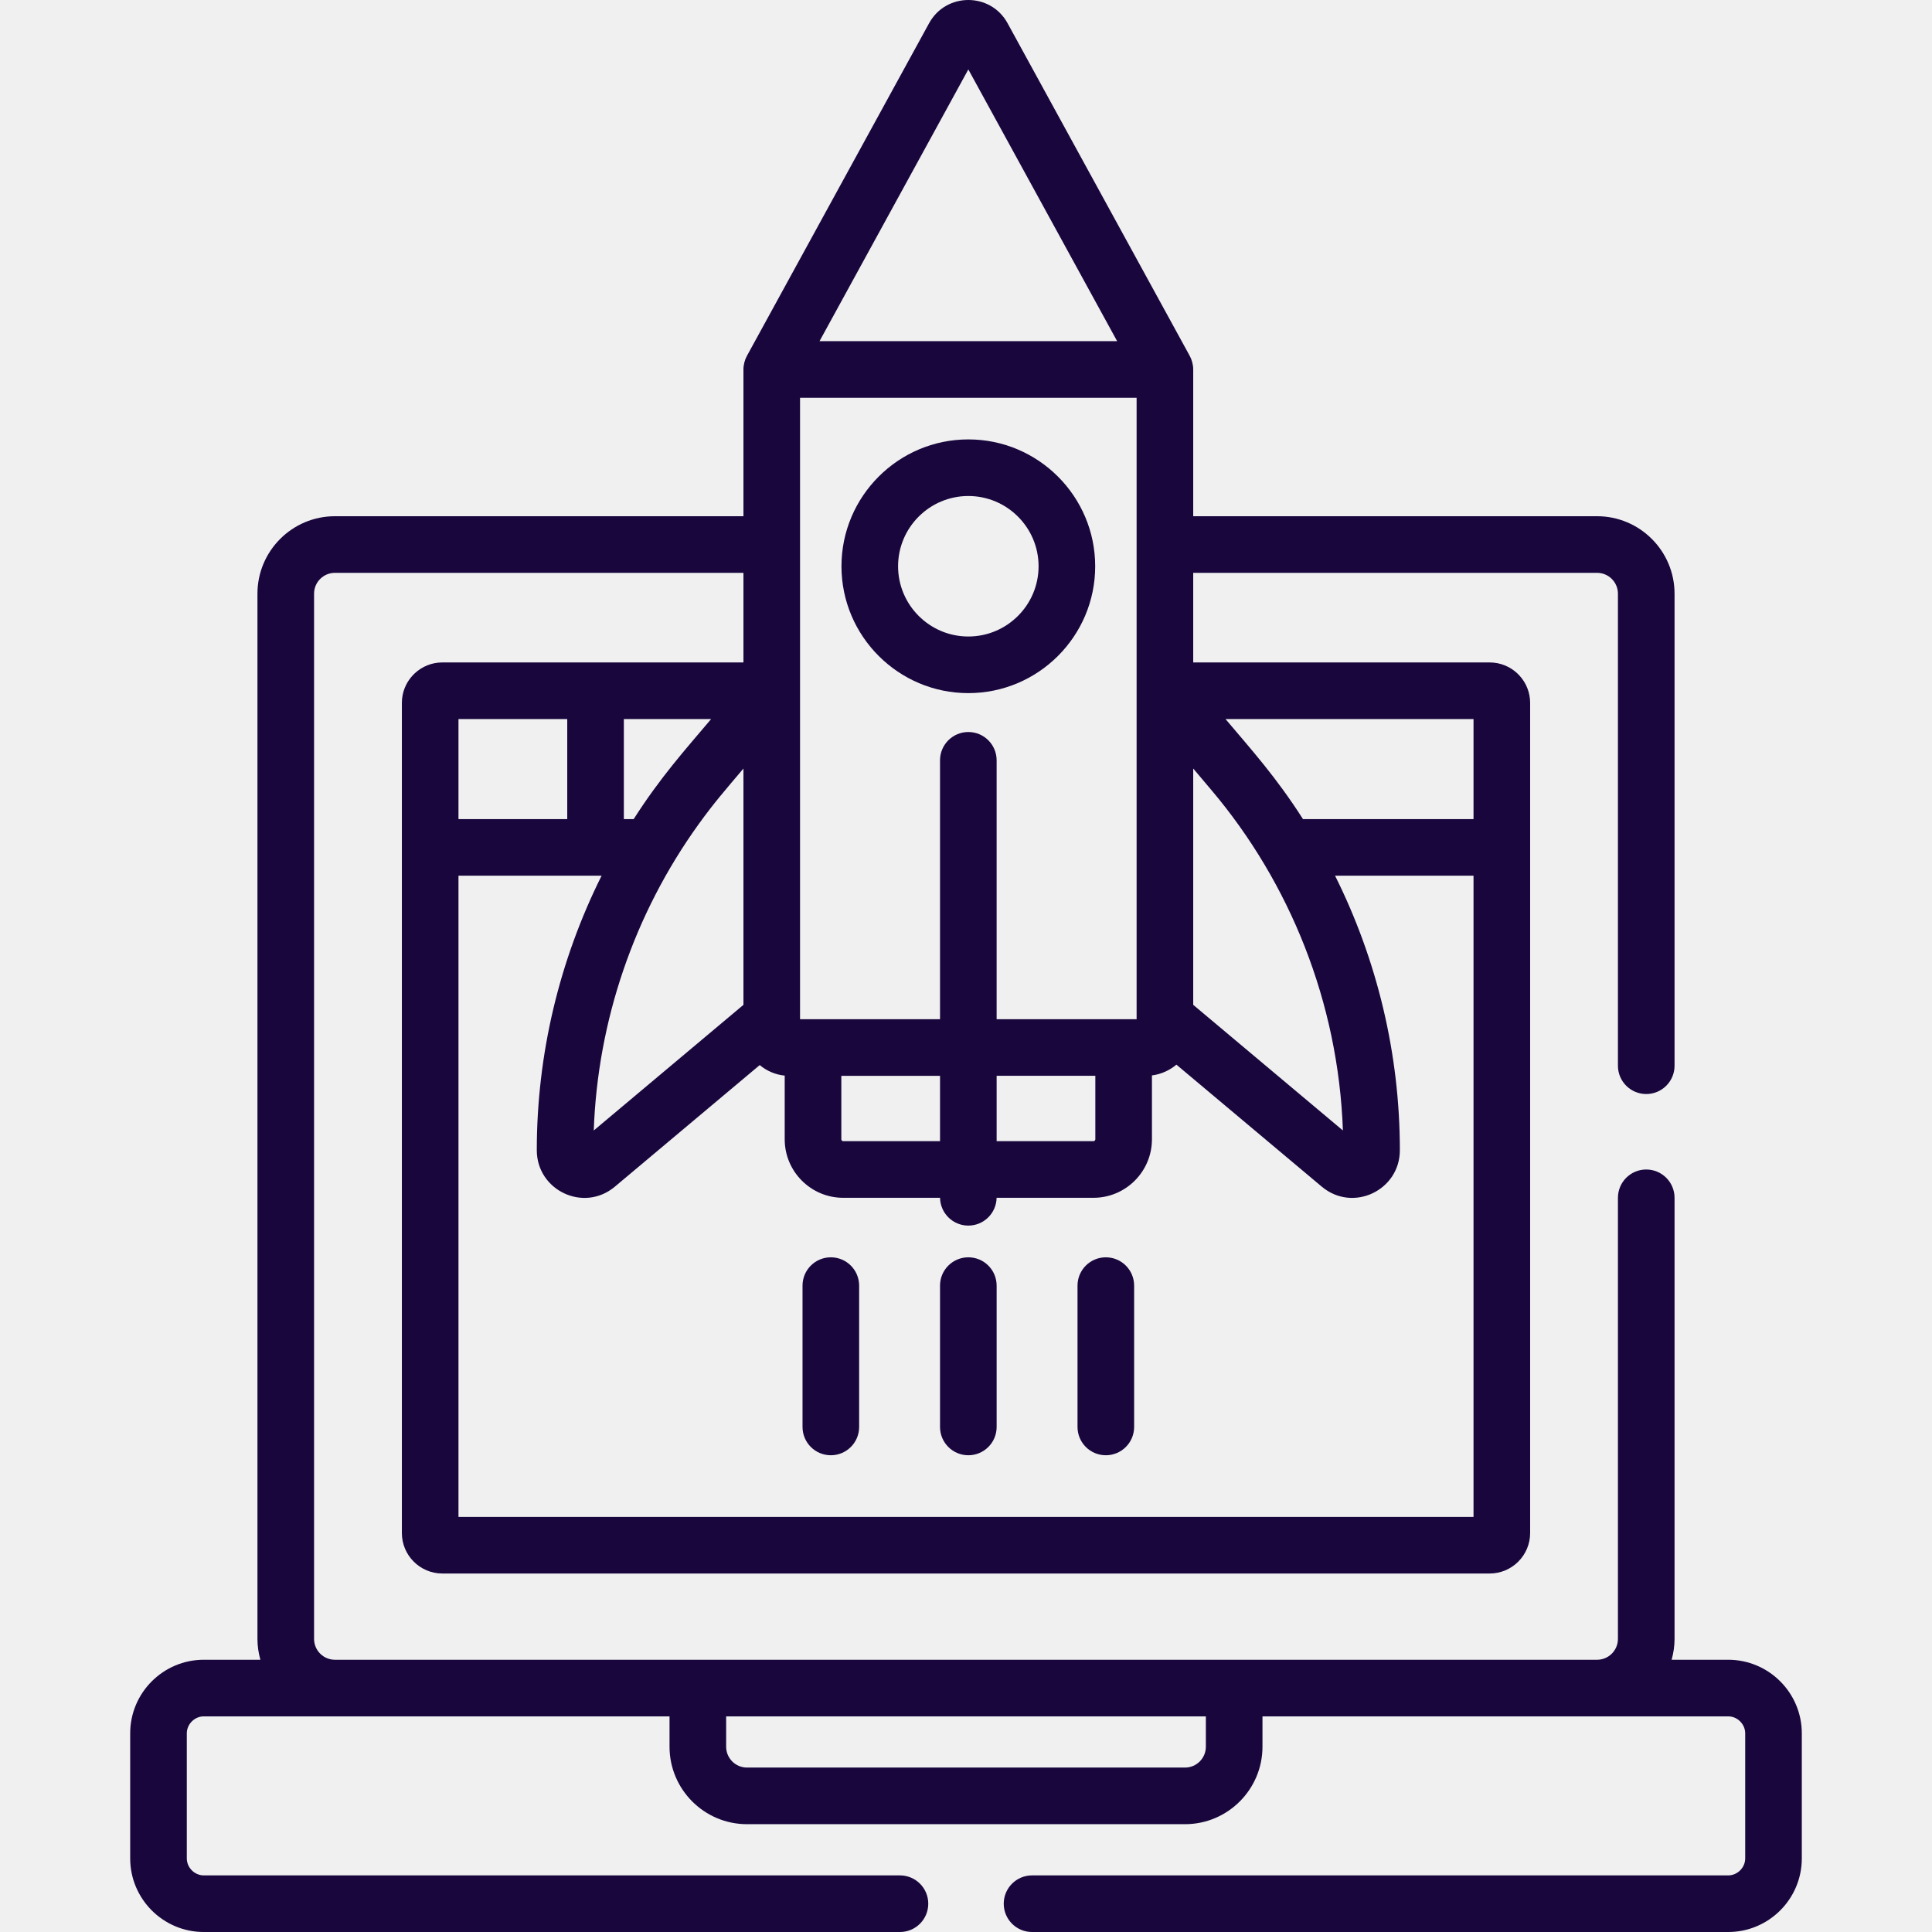
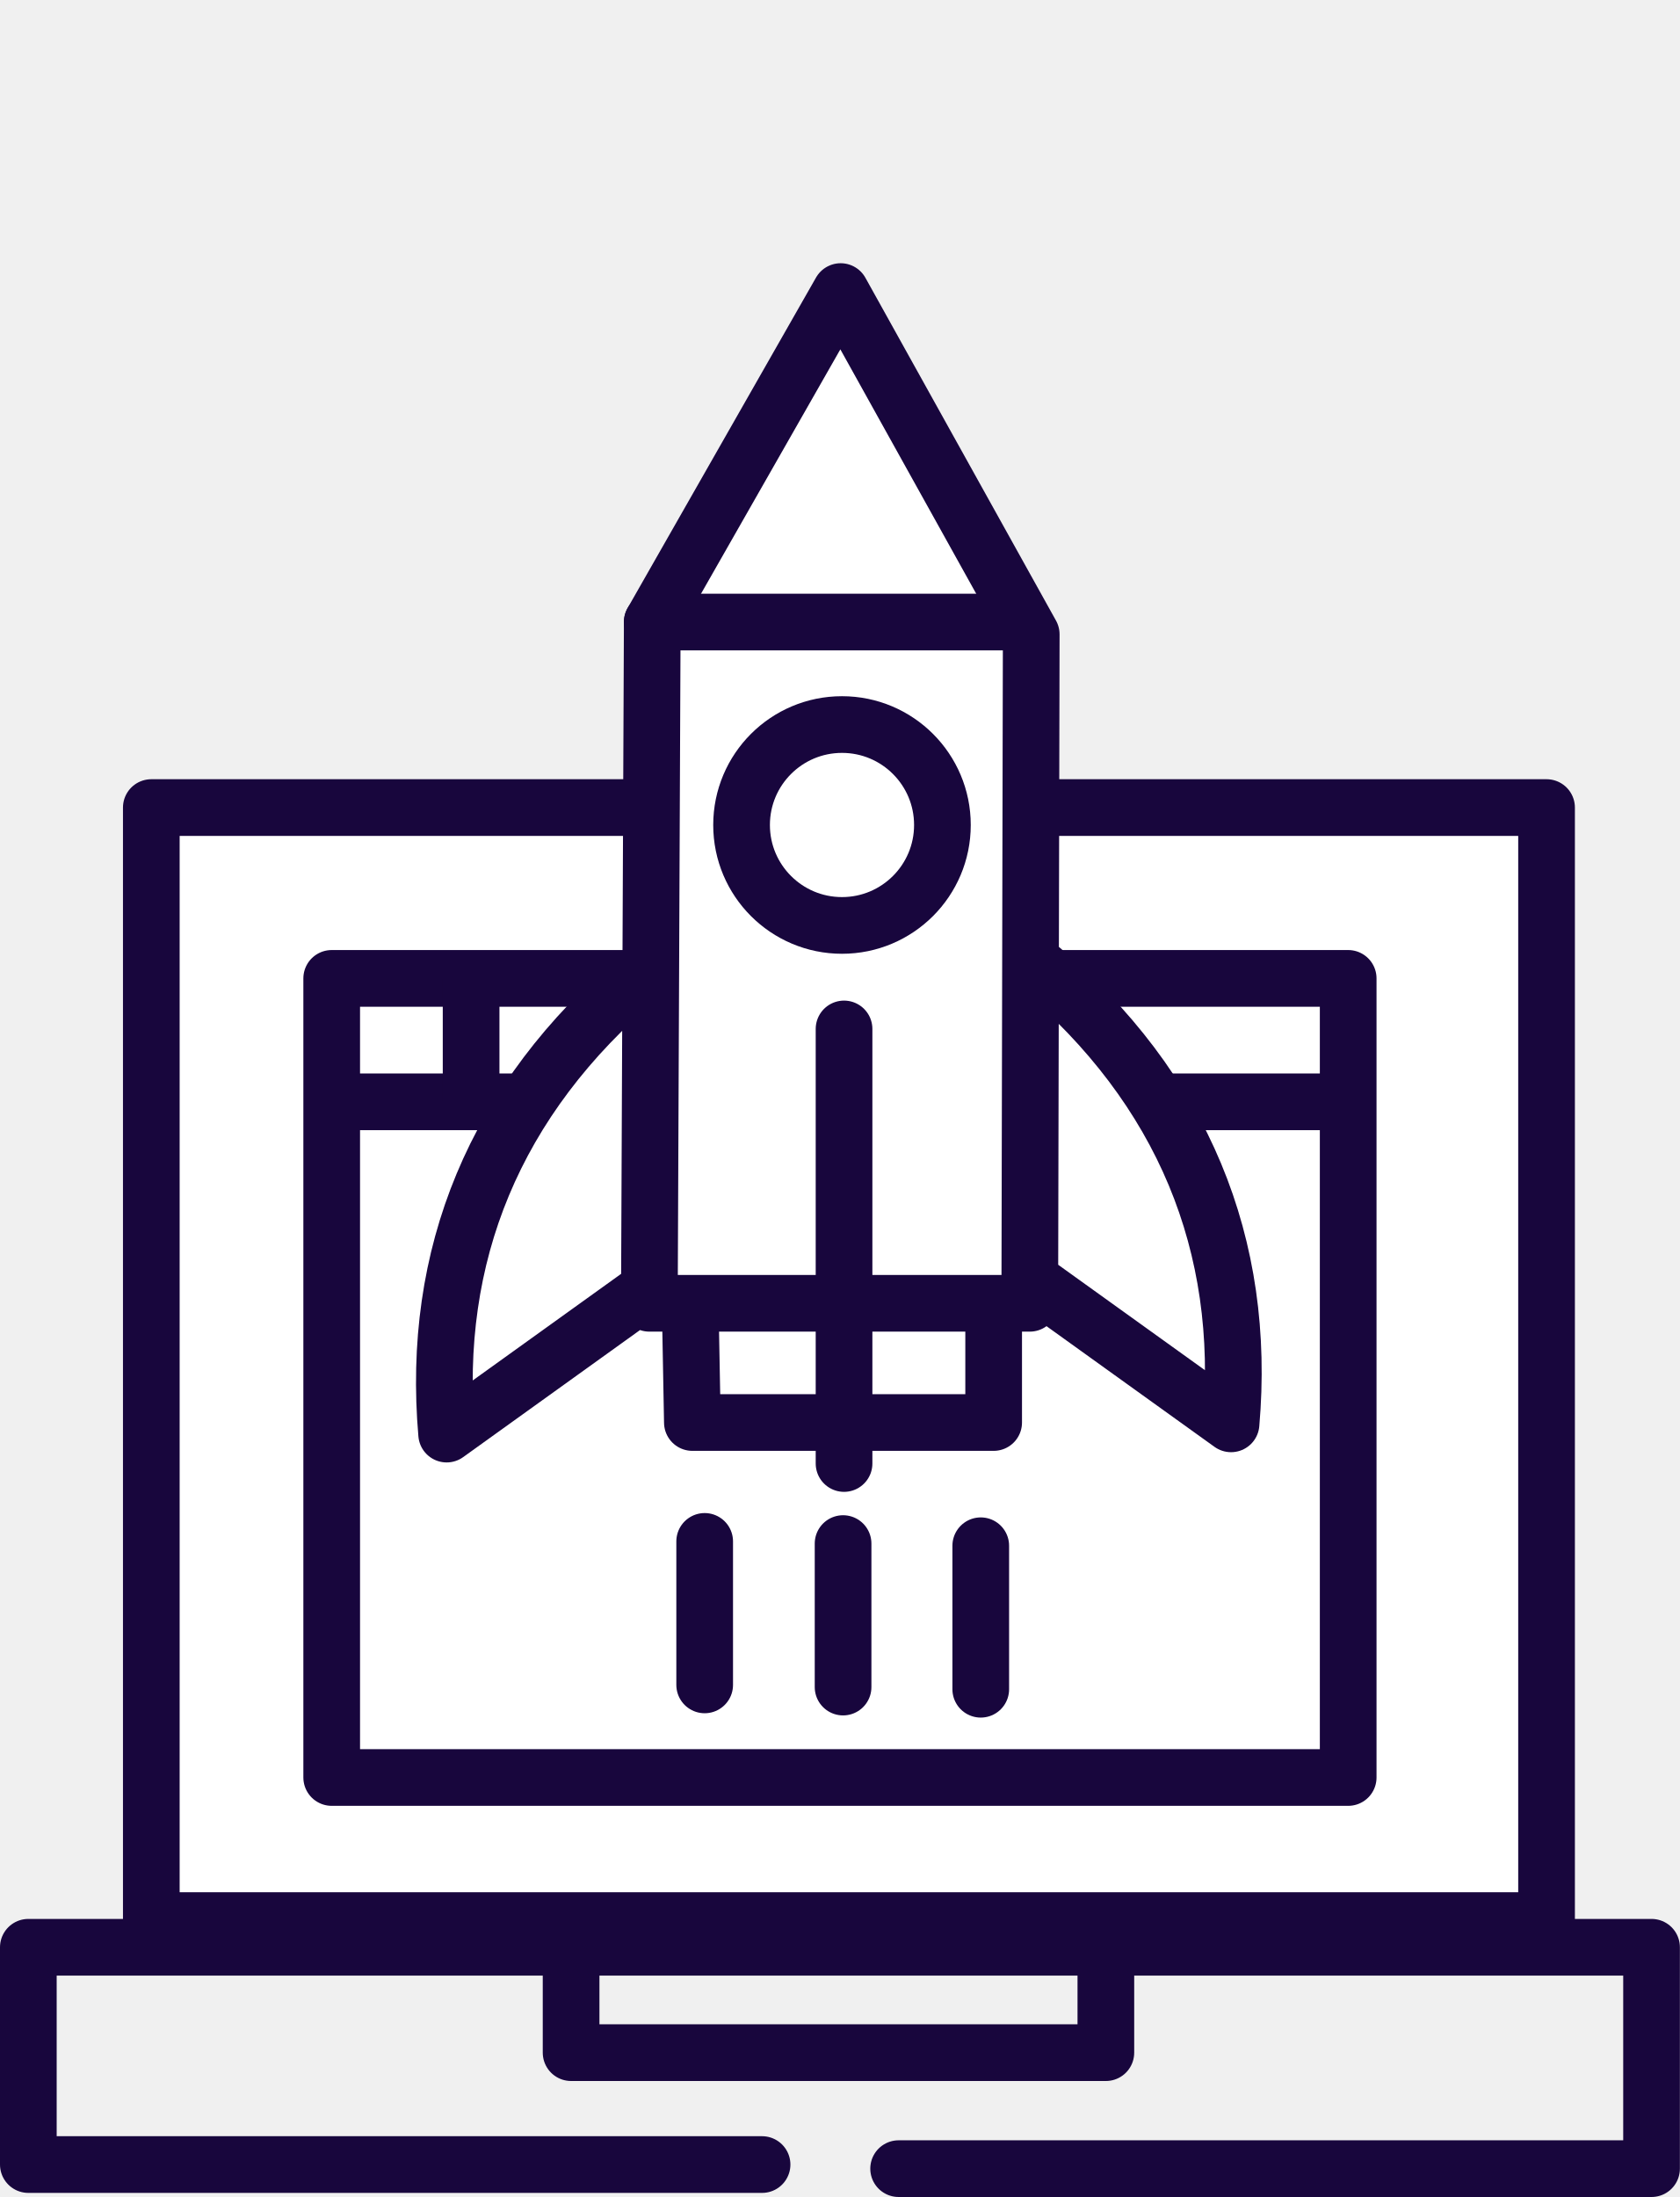
- <svg xmlns="http://www.w3.org/2000/svg" version="1.1" id="Capa_1" x="0px" y="0px" viewBox="0 0 512 512" style="enable-background:new 0 0 512 512;" xml:space="preserve" width="512px" height="512px">
-   <g>
-     <g>
-       <path d="M256.618,116.447c-18.537,0-33.619,15.081-33.619,33.619c0,18.536,15.081,33.618,33.619,33.618    c18.536,0,33.618-15.081,33.618-33.618C290.235,131.528,275.154,116.447,256.618,116.447z M256.618,168.681    c-10.265,0-18.618-8.352-18.618-18.616c0-10.265,8.352-18.617,18.618-18.617c10.266,0,18.616,8.353,18.616,18.617    C275.234,160.33,266.882,168.681,256.618,168.681z" fill="#18063d" />
+ <svg xmlns="http://www.w3.org/2000/svg" version="1.1" id="Capa_1" x="0px" y="0px" viewBox="0 0 444.559 581.314" xml:space="preserve" width="444.559" height="581.314">
+   <defs id="defs65" />
+   <g id="g32" transform="translate(-33.72034,68.32138)">
+ </g>
+   <g id="g34" transform="translate(-33.72034,68.32138)">
+ </g>
+   <g id="g36" transform="translate(-33.72034,68.32138)">
+ </g>
+   <g id="g38" transform="translate(-33.72034,68.32138)">
+ </g>
+   <g id="g40" transform="translate(-33.72034,68.32138)">
+ </g>
+   <g id="g42" transform="translate(-33.72034,68.32138)">
+ </g>
+   <g id="g44" transform="translate(-33.72034,68.32138)">
+ </g>
+   <g id="g46" transform="translate(-33.72034,68.32138)">
+ </g>
+   <g id="g48" transform="translate(-33.72034,68.32138)">
+ </g>
+   <g id="g50" transform="translate(-33.72034,68.32138)">
+ </g>
+   <g id="g52" transform="translate(-33.72034,68.32138)">
+ </g>
+   <g id="g54" transform="translate(-33.72034,68.32138)">
+ </g>
+   <g id="g56" transform="translate(-33.72034,68.32138)">
+ </g>
+   <g id="g58" transform="translate(-33.72034,68.32138)">
+ </g>
+   <g id="g60" transform="translate(-33.72034,68.32138)">
+ </g>
+   <g id="layer1" style="display:inline" transform="translate(-33.72034,68.32138)">
+     <rect style="opacity:1;vector-effect:none;fill:#ffffff;fill-opacity:1;stroke:#18063d;stroke-width:15;stroke-linecap:round;stroke-linejoin:round;stroke-miterlimit:4;stroke-dasharray:none;stroke-dashoffset:0;stroke-opacity:1" id="rect877" width="369.232" height="294.497" x="73.763" y="145.356" />
+     <rect style="opacity:1;vector-effect:none;fill:#ffffff;fill-opacity:1;stroke:#18063d;stroke-width:15;stroke-linecap:round;stroke-linejoin:round;stroke-miterlimit:4;stroke-dasharray:none;stroke-dashoffset:0;stroke-opacity:1" id="rect881" width="268.998" height="211.439" x="121.501" y="190.554" />
+     <path style="fill:none;stroke:#18063d;stroke-width:15;stroke-linecap:butt;stroke-linejoin:miter;stroke-miterlimit:4;stroke-dasharray:none;stroke-opacity:1" d="M 121.501,223.213 H 389.966" id="path910" />
+     <path style="fill:none;stroke:#18063d;stroke-width:15;stroke-linecap:butt;stroke-linejoin:miter;stroke-miterlimit:4;stroke-dasharray:none;stroke-opacity:1" d="m 158.392,190.554 v 32.659" id="path912" />
+     <g id="g1033">
+       <path d="m 308.156,187.135 c 38.863,32.727 55.435,74.239 51.345,121.284 L 306.033,270.013 M 203.263,189.847 c -38.863,32.727 -55.435,74.239 -51.345,121.284 L 205.386,272.725 M 256.188,8.828 206.331,96.269 205.564,276.521 h 100.673 l 0.384,-176.992 z" style="fill:#ffffff;stroke:#18063d;stroke-width:15;stroke-linecap:butt;stroke-linejoin:round;stroke-miterlimit:4;stroke-dasharray:none;stroke-opacity:1" id="path922" />
+       <circle r="26.576" cy="149.966" cx="256.542" id="path914" style="opacity:1;vector-effect:none;fill:none;fill-opacity:1;stroke:#18063d;stroke-width:15;stroke-linecap:round;stroke-linejoin:round;stroke-miterlimit:4;stroke-dasharray:none;stroke-dashoffset:0;stroke-opacity:1" />
+       <path id="path929" d="m 216.407,278.78 0.542,29.288 h 79.729 v -29.288" style="fill:none;stroke:#18063d;stroke-width:15;stroke-linecap:butt;stroke-linejoin:round;stroke-miterlimit:4;stroke-dasharray:none;stroke-opacity:1" />
+       <path id="path931" d="M 257.085,203.932 V 318.915" style="fill:none;stroke:#18063d;stroke-width:15;stroke-linecap:round;stroke-linejoin:miter;stroke-miterlimit:4;stroke-dasharray:none;stroke-opacity:1" />
+       <path id="path933" d="m 206.331,96.269 h 96.313" style="fill:none;stroke:#18063d;stroke-width:15;stroke-linecap:round;stroke-linejoin:miter;stroke-miterlimit:4;stroke-dasharray:none;stroke-opacity:1" />
+       <g id="g954" style="display:inline;stroke:#18063d;stroke-opacity:1">
+         <path style="fill:none;stroke:#18063d;stroke-width:15;stroke-linecap:round;stroke-linejoin:miter;stroke-miterlimit:4;stroke-dasharray:none;stroke-opacity:1" d="M 220.203,377.492 V 339.525" id="path945" />
+         <path id="path947" d="M 256.829,378.067 V 340.101" style="fill:none;stroke:#18063d;stroke-width:15;stroke-linecap:round;stroke-linejoin:miter;stroke-miterlimit:4;stroke-dasharray:none;stroke-opacity:1" />
+         <path style="fill:none;stroke:#18063d;stroke-width:15;stroke-linecap:round;stroke-linejoin:miter;stroke-miterlimit:4;stroke-dasharray:none;stroke-opacity:1" d="M 293.263,378.642 V 340.676" id="path949" />
+       </g>
+     </g>
+     <g style="display:inline;stroke:#18063d;stroke-opacity:1" id="g977">
+       <path id="path969" d="M 235.39,504.407 H 41.22 V 446.915 H 470.78 v 58.576 H 271.529" style="fill:none;stroke:#18063d;stroke-width:15;stroke-linecap:round;stroke-linejoin:round;stroke-miterlimit:4;stroke-dasharray:none;stroke-opacity:1" />
+       <path id="path973" d="m 184.854,446.419 v 28.38 h 141.517 v -27.613" style="fill:none;stroke:#18063d;stroke-width:15;stroke-linecap:round;stroke-linejoin:round;stroke-miterlimit:4;stroke-dasharray:none;stroke-opacity:1" />
    </g>
  </g>
-   <g>
-     <g>
-       <path d="M220.179,333.201c-4.143,0-7.501,3.357-7.501,7.501v37.455c0,4.143,3.357,7.501,7.501,7.501s7.501-3.357,7.501-7.501    v-37.455C227.679,336.558,224.322,333.201,220.179,333.201z" fill="#18063d" />
-     </g>
-   </g>
-   <g>
-     <g>
-       <path d="M256.618,333.201c-4.143,0-7.501,3.357-7.501,7.501v37.455c0,4.143,3.357,7.501,7.501,7.501    c4.143,0,7.501-3.357,7.501-7.501v-37.455C264.118,336.558,260.761,333.201,256.618,333.201z" fill="#18063d" />
-     </g>
-   </g>
-   <g>
-     <g>
-       <path d="M293.055,333.201c-4.143,0-7.501,3.357-7.501,7.501v37.455c0,4.143,3.357,7.501,7.501,7.501s7.501-3.357,7.501-7.501    v-37.455C300.556,336.558,297.198,333.201,293.055,333.201z" fill="#18063d" />
-     </g>
-   </g>
-   <g>
-     <g>
-       <path d="M457.996,439.853h-15.001c0.494-1.761,0.777-3.61,0.777-5.527V317.431c0-4.143-3.357-7.501-7.501-7.501    s-7.501,3.357-7.501,7.501v116.895c0,3.048-2.479,5.527-5.526,5.527c-13.324,0-327.227,0-334.489,0    c-3.047,0-5.526-2.479-5.526-5.527V157.334c0-3.048,2.479-5.527,5.526-5.527H197.02v23.746h-39.193h-40.602    c-0.37,0-0.735,0.019-1.095,0.055c-5.401,0.55-9.631,5.125-9.631,10.67v38.29v181.7c0,5.914,4.812,10.727,10.726,10.727h277.551    c5.913,0,10.726-4.812,10.726-10.727V224.569v-38.29c0-5.544-4.229-10.12-9.631-10.67c-0.36-0.037-0.725-0.055-1.095-0.055    h-78.562v-23.746h107.03c3.047,0,5.526,2.479,5.526,5.527v125.094c0,4.143,3.357,7.501,7.501,7.501s7.501-3.357,7.501-7.501    V157.334c0-11.319-9.209-20.529-20.528-20.529H316.214v-38.89c0-1.296-0.37-2.598-0.923-3.605L267.013,6.15    c-4.49-8.201-16.301-8.201-20.792,0l-48.278,88.16c-0.57,1.037-0.923,2.343-0.923,3.605v38.89H88.755    c-11.319,0-20.528,9.21-20.528,20.529v276.992c0,1.917,0.284,3.766,0.777,5.527H54.004c-10.753,0-19.502,8.749-19.502,19.502    v33.144c0,10.753,8.749,19.502,19.502,19.502h184.494c4.143,0,7.501-3.357,7.501-7.501c0-4.143-3.357-7.501-7.501-7.501H54.004    c-2.439,0-4.5-2.061-4.5-4.5v-33.144c0-2.439,2.061-4.5,4.5-4.5c5.372,0,119.017,0,123.429,0v8.044    c0,11.319,9.21,20.529,20.529,20.529h116.077c11.319,0,20.529-9.21,20.529-20.529v-8.044c4.512,0,118.336,0,123.429,0    c2.439,0,4.5,2.061,4.5,4.5v33.144c0,2.439-2.061,4.5-4.5,4.5H273.502c-4.143,0-7.501,3.357-7.501,7.501    c0,4.143,3.357,7.501,7.501,7.501h184.494c10.753,0,19.502-8.749,19.502-19.502v-33.144    C477.498,448.602,468.749,439.853,457.996,439.853z M165.327,190.554h23.133c-6.993,8.278-13.404,15.369-20.529,26.514h-2.604    V190.554z M121.501,190.554h28.825v26.514h-28.825V190.554z M390.499,190.554v26.514h-45.197    c-7.112-11.124-13.52-18.215-20.53-26.514H390.499z M316.214,203.668l4.862,5.756c20.704,24.504,33.598,56.166,34.808,90.165    l-39.67-33.298C316.214,260.054,316.214,209.845,316.214,203.668z M256.617,18.398l39.438,72.017H217.18L256.617,18.398z     M212.021,105.416h89.192c0,17.333,0,145.695,0,164.684c-13.44,0-21.526,0-37.095,0v-68.609c0-4.143-3.357-7.501-7.501-7.501    c-4.143,0-7.501,3.357-7.501,7.501V270.1c-15.546,0-23.676,0-37.096,0C212.021,260.766,212.021,108.804,212.021,105.416z     M290.275,285.101v16.828c0,0.256-0.242,0.498-0.498,0.498h-25.659v-17.326H290.275z M222.959,301.93v-16.828h26.158v17.326    h-25.66v0C223.201,302.428,222.959,302.186,222.959,301.93z M201.334,282.256c1.933,1.624,4.309,2.574,6.622,2.789v16.884    c0,8.547,6.953,15.499,15.499,15.499h25.667c0.072,4.08,3.396,7.367,7.494,7.367c4.097,0,7.422-3.286,7.494-7.367h25.666h0.001    c8.546,0,15.498-6.954,15.498-15.499V285c2.405-0.305,4.704-1.351,6.487-2.857l38.517,32.329c8.284,6.95,20.697,0.964,20.697-9.65    c0-25.394-5.969-50.305-17.173-72.753h36.696v169.924H121.501V232.069h36.326h1.603c-11.204,22.449-17.174,47.36-17.174,72.753    c0,10.615,12.411,16.604,20.697,9.65L201.334,282.256z M197.021,266.292l-39.67,33.298c1.034-29.089,10.695-57.419,27.786-81.156    c4.078-5.667,6.926-8.896,11.884-14.766C197.021,209.847,197.021,260.049,197.021,266.292z M319.567,462.898L319.567,462.898    c-0.001,3.048-2.48,5.527-5.528,5.527H197.962c-3.048,0-5.527-2.479-5.527-5.527v-8.044h127.133V462.898z" fill="#18063d" />
-     </g>
-   </g>
-   <g>
- </g>
-   <g>
- </g>
-   <g>
- </g>
-   <g>
- </g>
-   <g>
- </g>
-   <g>
- </g>
-   <g>
- </g>
-   <g>
- </g>
-   <g>
- </g>
-   <g>
- </g>
-   <g>
- </g>
-   <g>
- </g>
-   <g>
- </g>
-   <g>
- </g>
-   <g>
- </g>
</svg>
